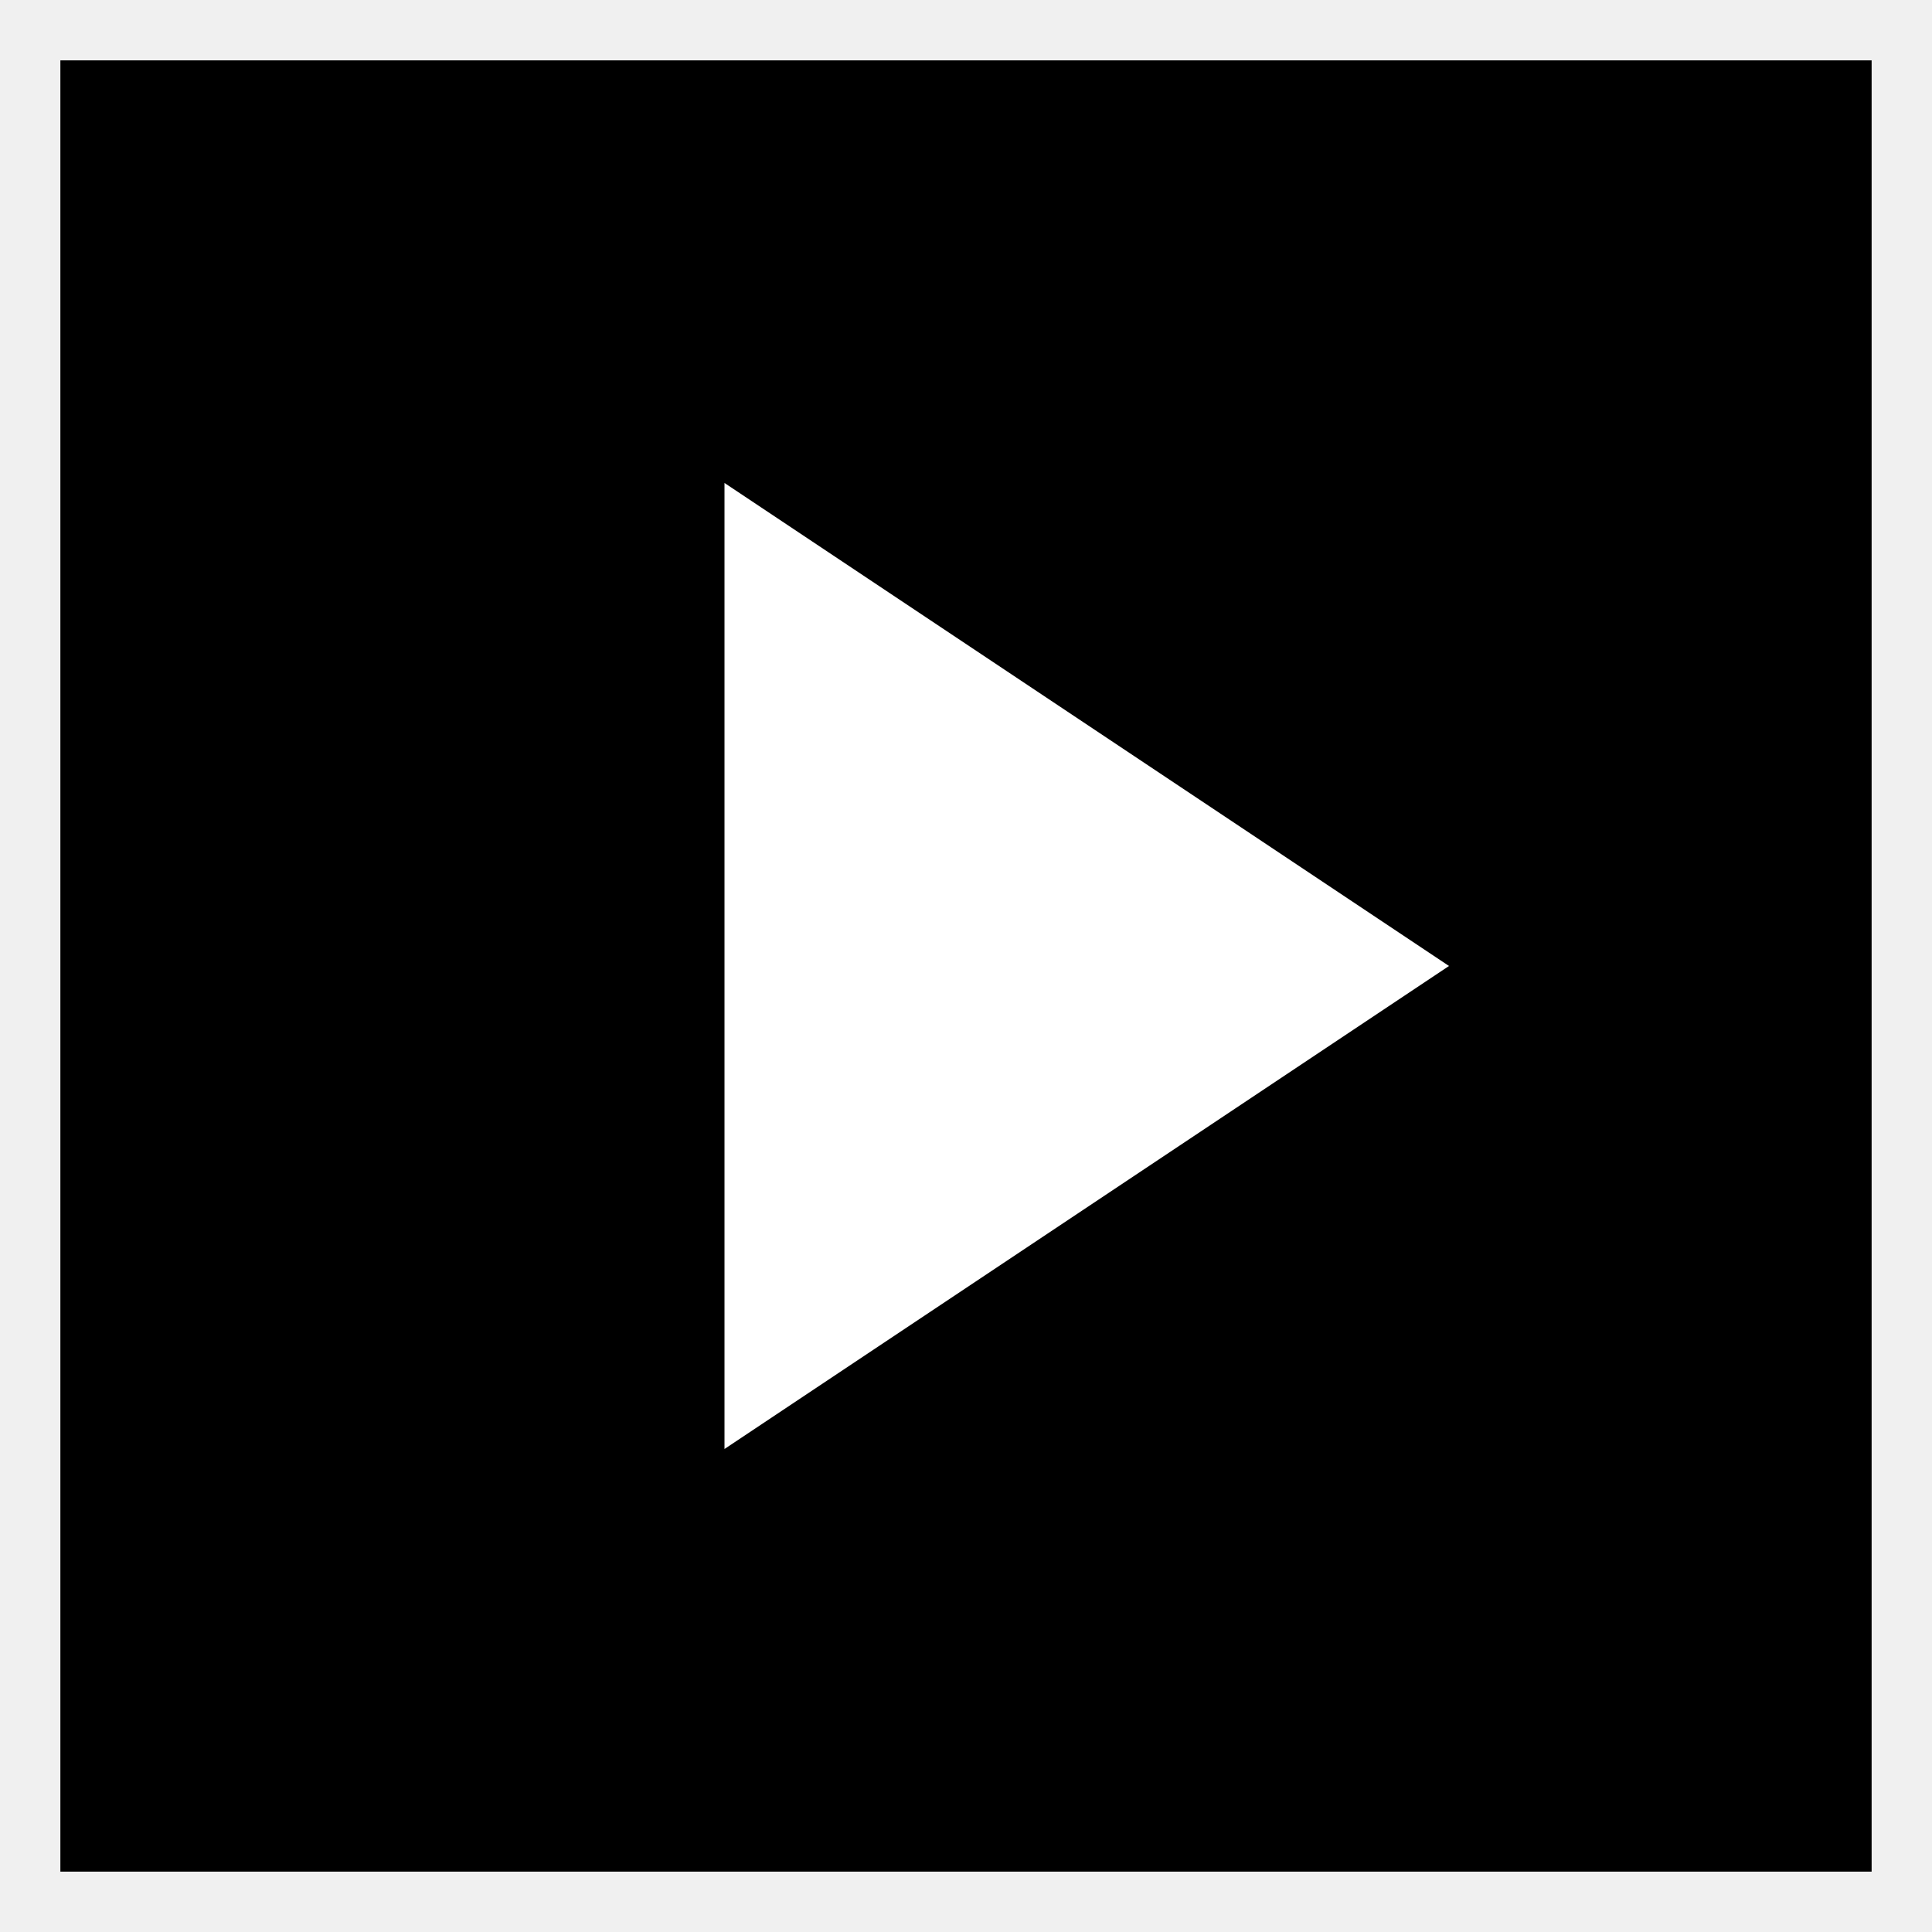
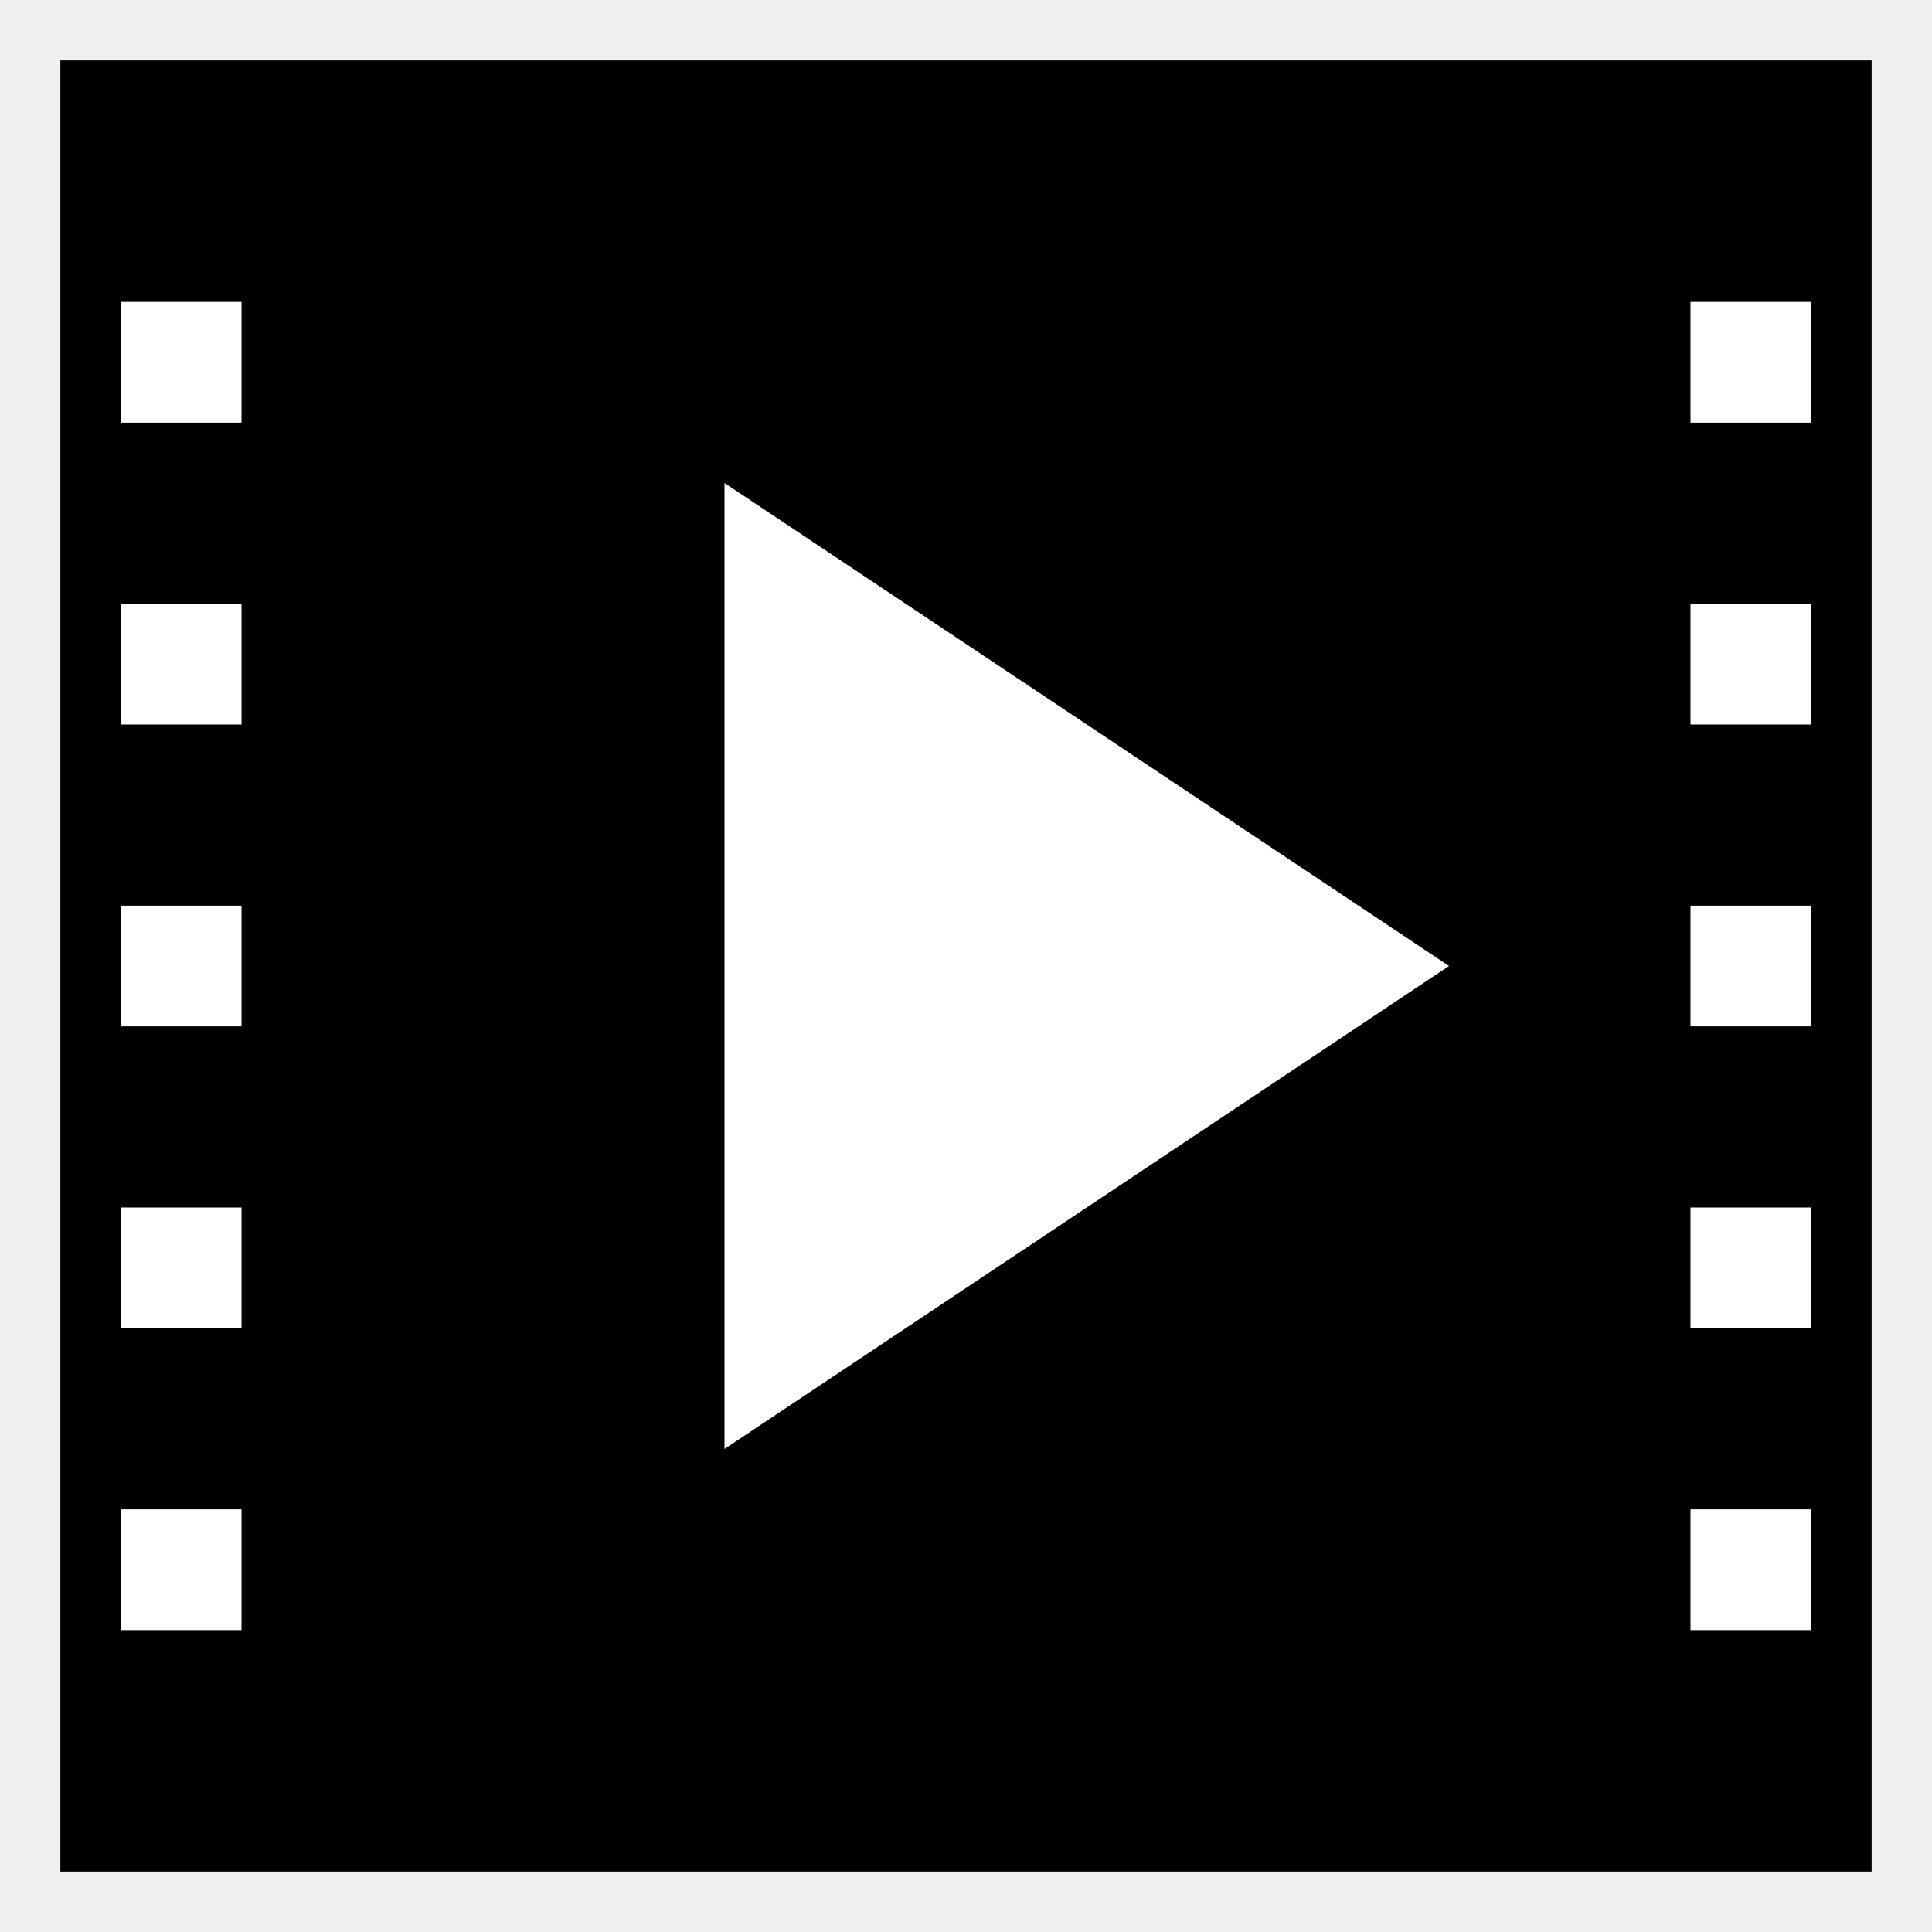
<svg xmlns="http://www.w3.org/2000/svg" viewBox="0 0 64 64" width="64" height="64" version="1.1" id="svg1">
  <defs id="defs1" />
  <rect x="2" y="2" width="60" height="60" fill="#000" id="rect1" />
  <polygon points="24,16 24,48 48,32" fill="#fff" id="polygon1" />
+   <rect x="4" y="10" width="4" height="4" fill="#fff" />
+   <rect x="4" y="20" width="4" height="4" fill="#fff" />
+   <rect x="4" y="30" width="4" height="4" fill="#fff" />
+   <rect x="4" y="40" width="4" height="4" fill="#fff" />
+   <rect x="4" y="50" width="4" height="4" fill="#fff" />
+   <rect x="56" y="10" width="4" height="4" fill="#fff" />
+   <rect x="56" y="20" width="4" height="4" fill="#fff" />
+   <rect x="56" y="30" width="4" height="4" fill="#fff" />
+   <rect x="56" y="40" width="4" height="4" fill="#fff" />
+   <rect x="56" y="50" width="4" height="4" fill="#fff" />
</svg>
